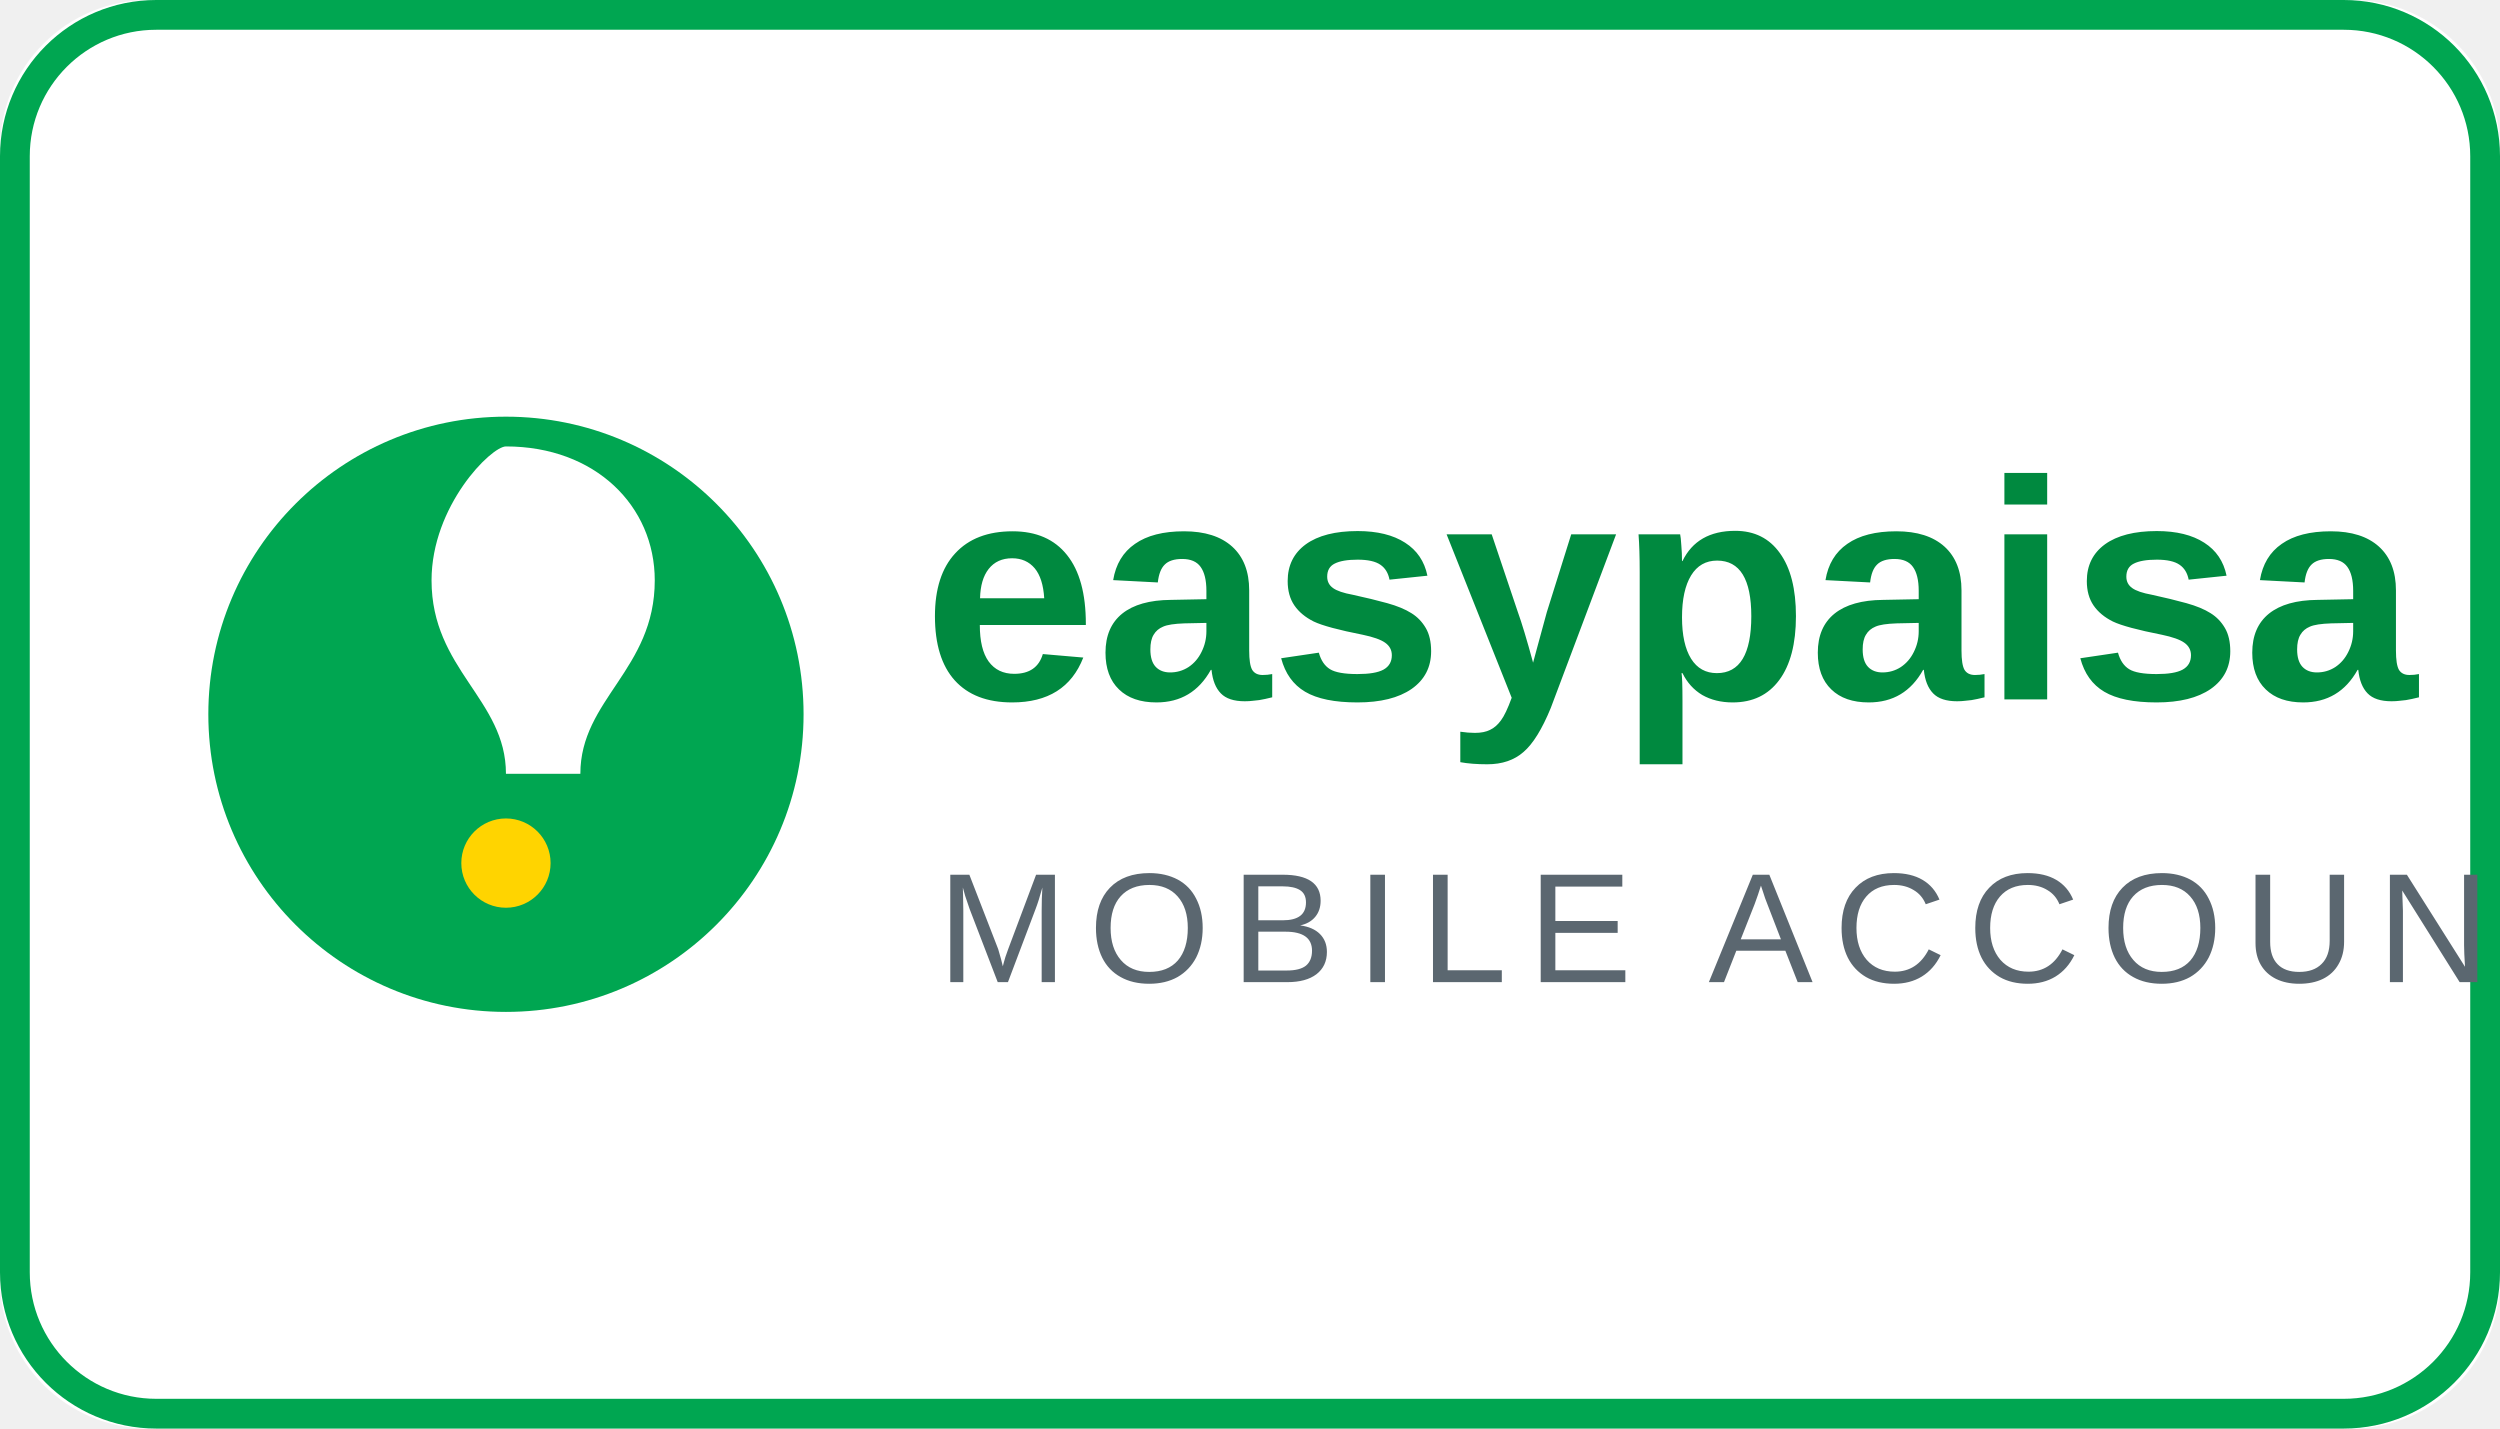
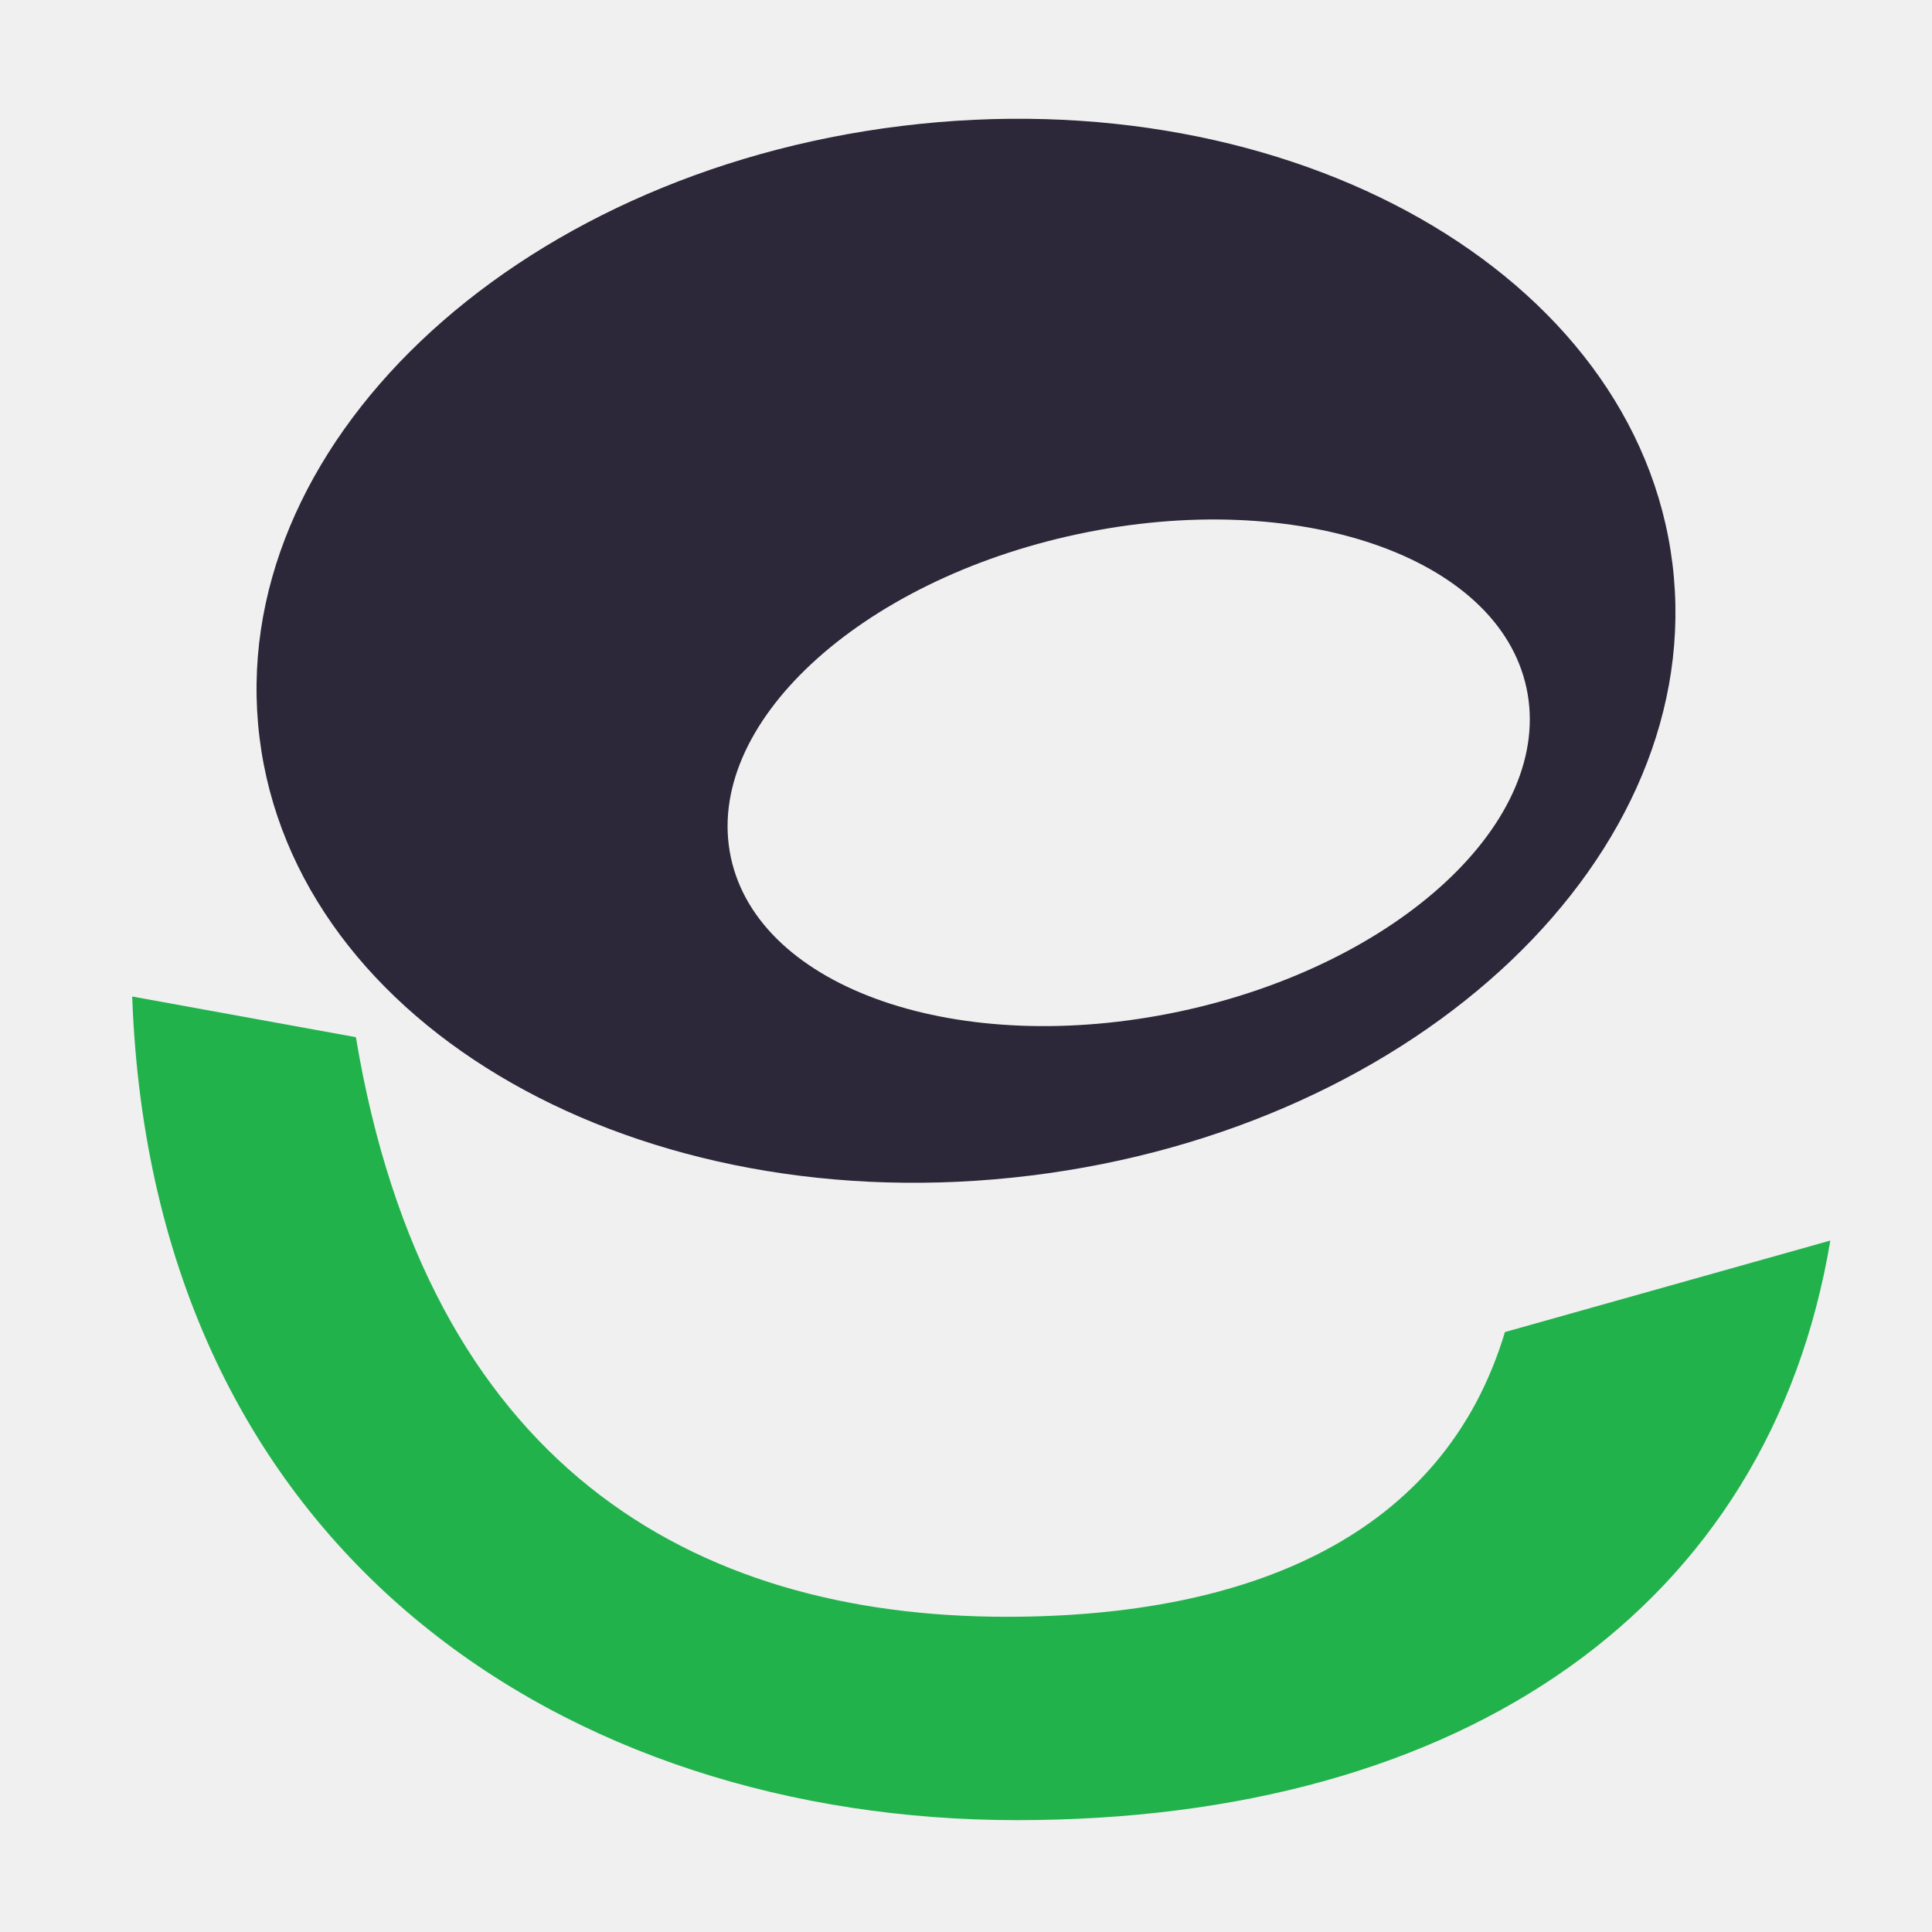
- <svg xmlns="http://www.w3.org/2000/svg" viewBox="0 0 168 96" width="168" height="96" role="img" aria-label="Easypaisa">
-   <rect width="168" height="96" rx="10" fill="#FFFFFF" />
-   <rect x="1" y="1" width="166" height="94" rx="9.5" fill="none" stroke="#00A651" stroke-width="2" />
-   <circle cx="34" cy="48" r="20" fill="#00A651" />
-   <path d="M34 30c6 0 10 4 10 9 0 6-5 8-5 13h-5c0-5-5-7-5-13 0-5 4-9 5-9z" fill="#FFFFFF" />
-   <circle cx="34" cy="58" r="3" fill="#FFD400" />
-   <text x="62" y="47" fill="#00893F" font-family="Arial, Helvetica, sans-serif" font-size="21" font-weight="700">easypaisa</text>
-   <text x="63" y="66" fill="#5B6770" font-family="Arial, Helvetica, sans-serif" font-size="10.5" letter-spacing="1.4">MOBILE ACCOUNT</text>
+ <svg xmlns="http://www.w3.org/2000/svg" viewBox="0 0 380 380" width="380" height="380" role="img" aria-label="Easypaisa">
+   <defs>
+     <clipPath id="canvas">
+       <rect x="0" y="0" width="380" height="380" />
+     </clipPath>
+   </defs>
+   <g clip-path="url(#canvas)">
+     <mask id="bowl">
+       <rect width="380" height="380" fill="#000" />
+       <ellipse cx="190" cy="128" rx="140" ry="104" transform="rotate(-7 190 128)" fill="#fff" />
+       <ellipse cx="222" cy="152" rx="80" ry="48" transform="rotate(-12 222 152)" fill="#000" />
+     </mask>
+     <rect width="380" height="380" fill="#2C2839" mask="url(#bowl)" />
+     <mask id="band">
+       <rect width="380" height="380" fill="#000" />
+       <path d="M26 196            C30 306 112 358 200 358            C288 358 348 316 360 244            L296 262            C284 302 246 318 198 318            C136 318 84 288 70 204            Z" fill="#fff" />
+     </mask>
+     <rect width="380" height="380" fill="#22B24C" mask="url(#band)" />
+   </g>
</svg>
